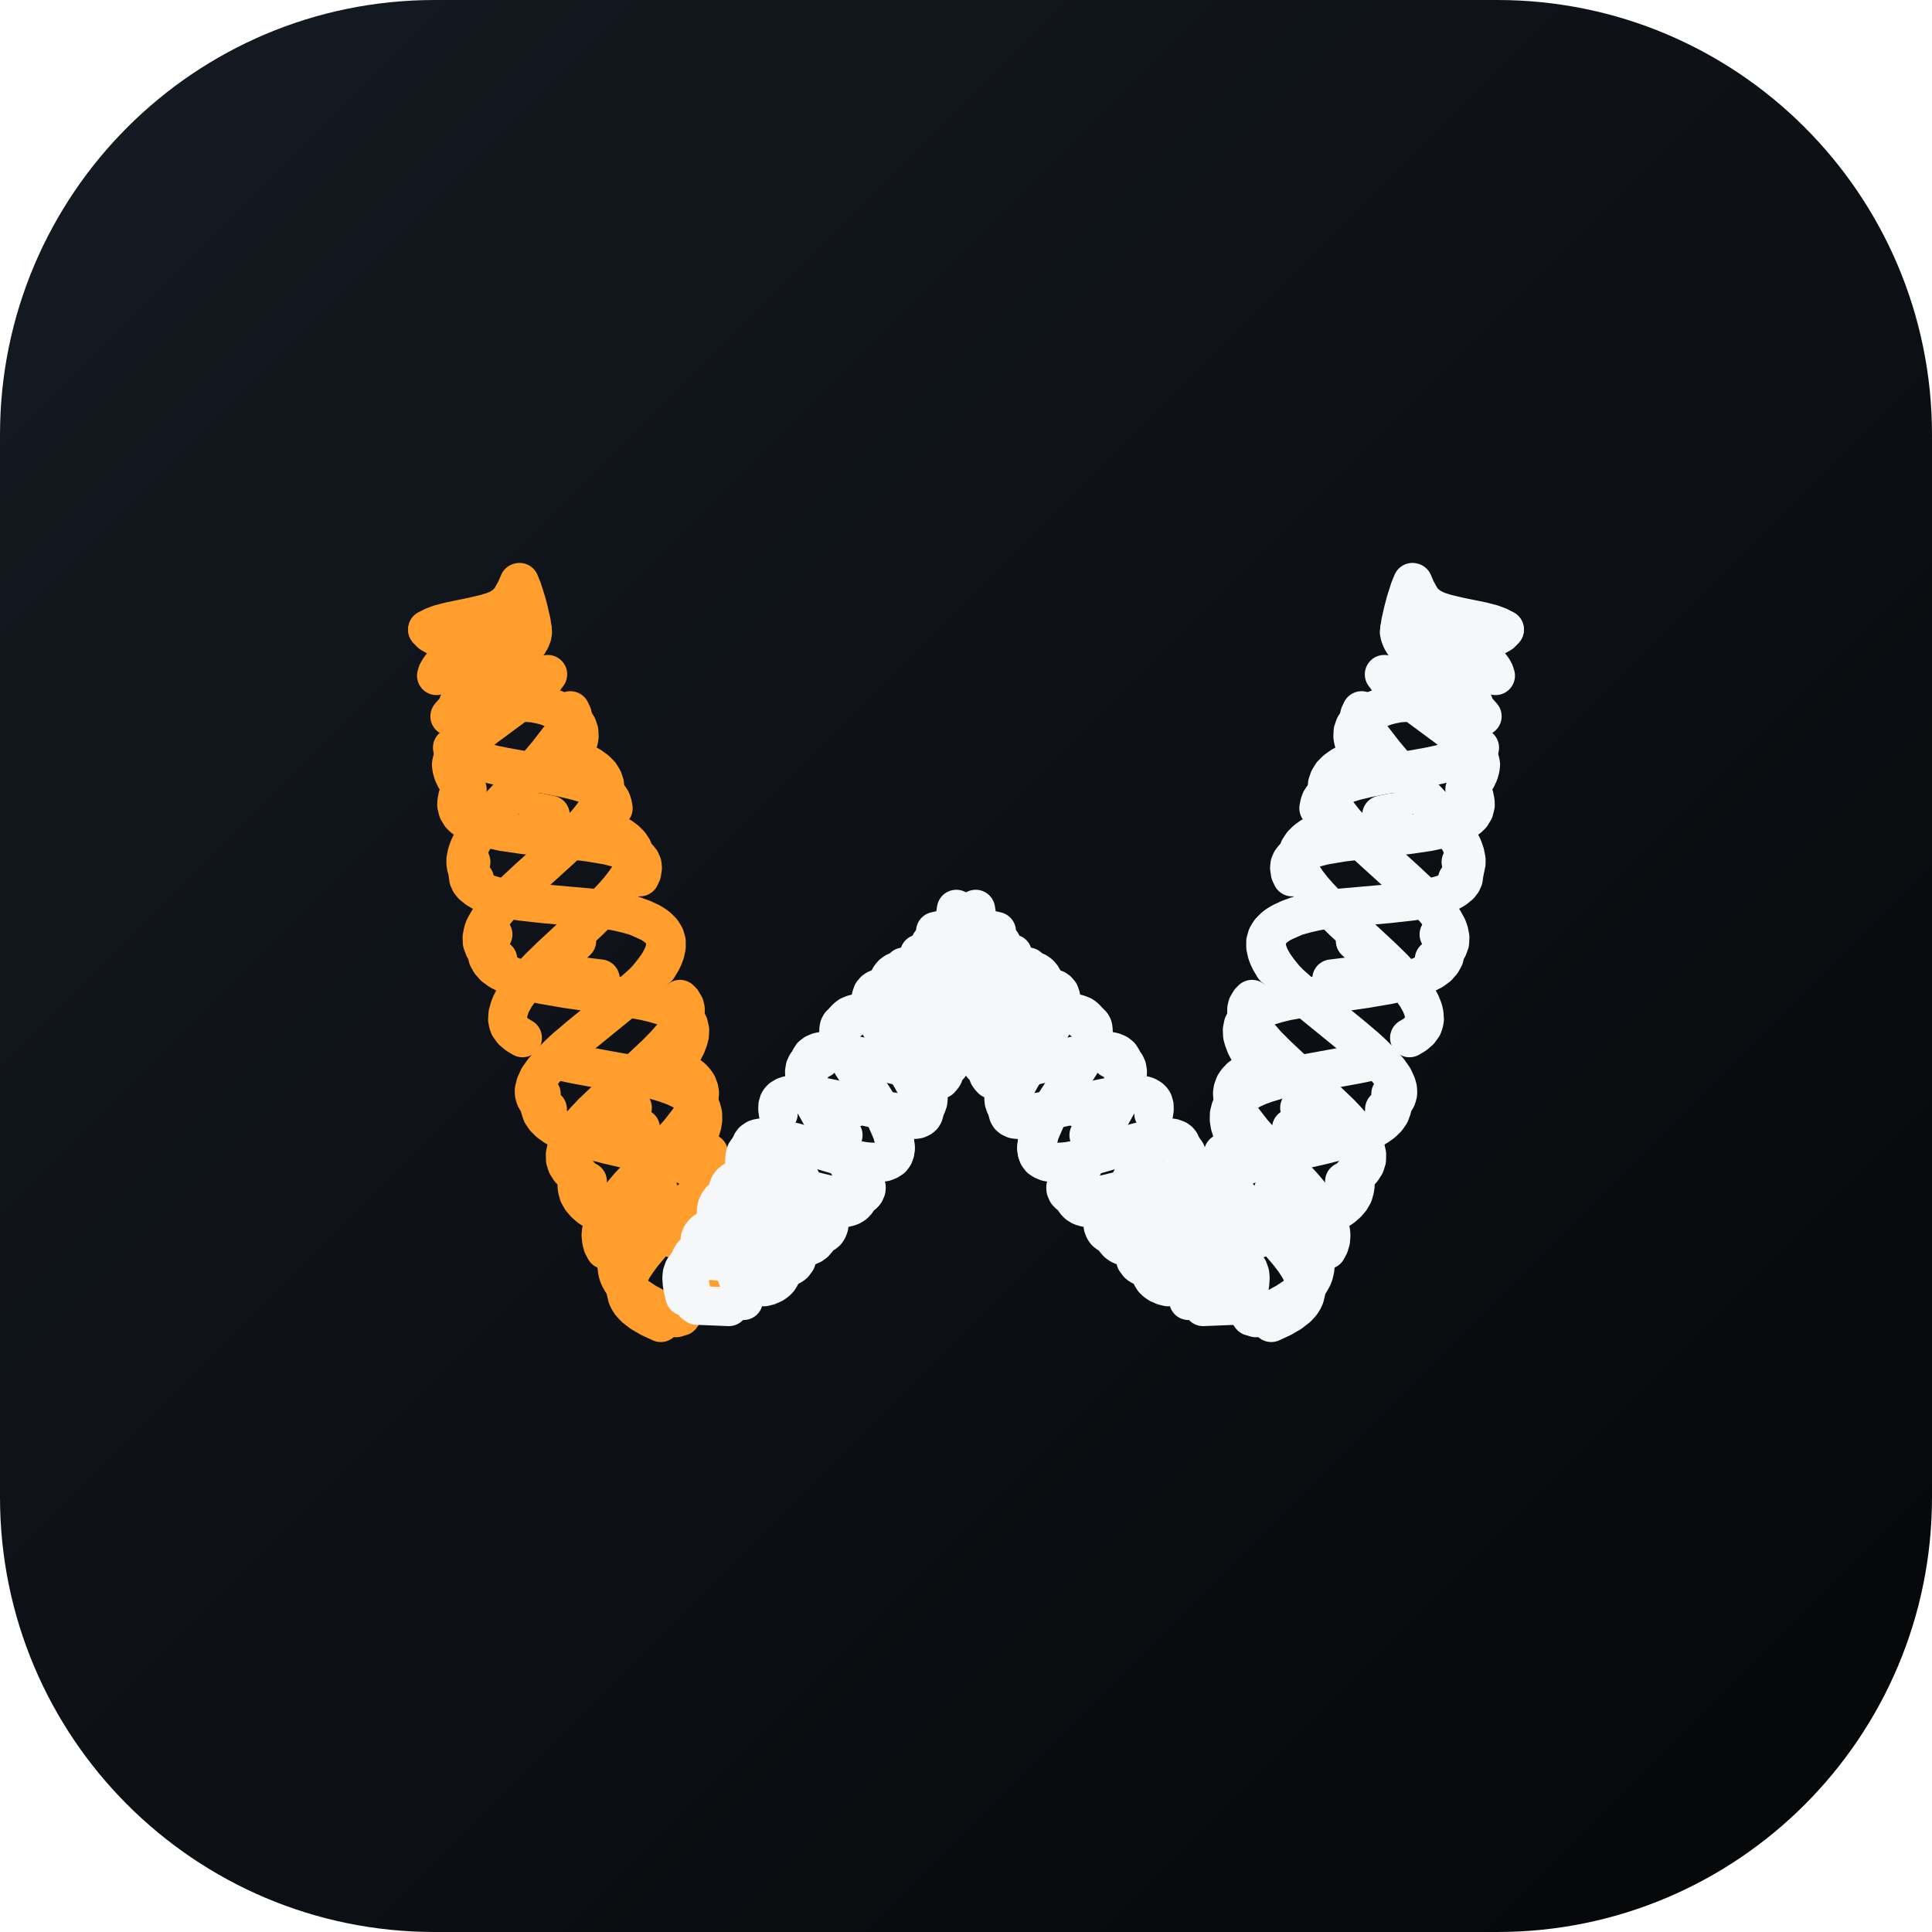
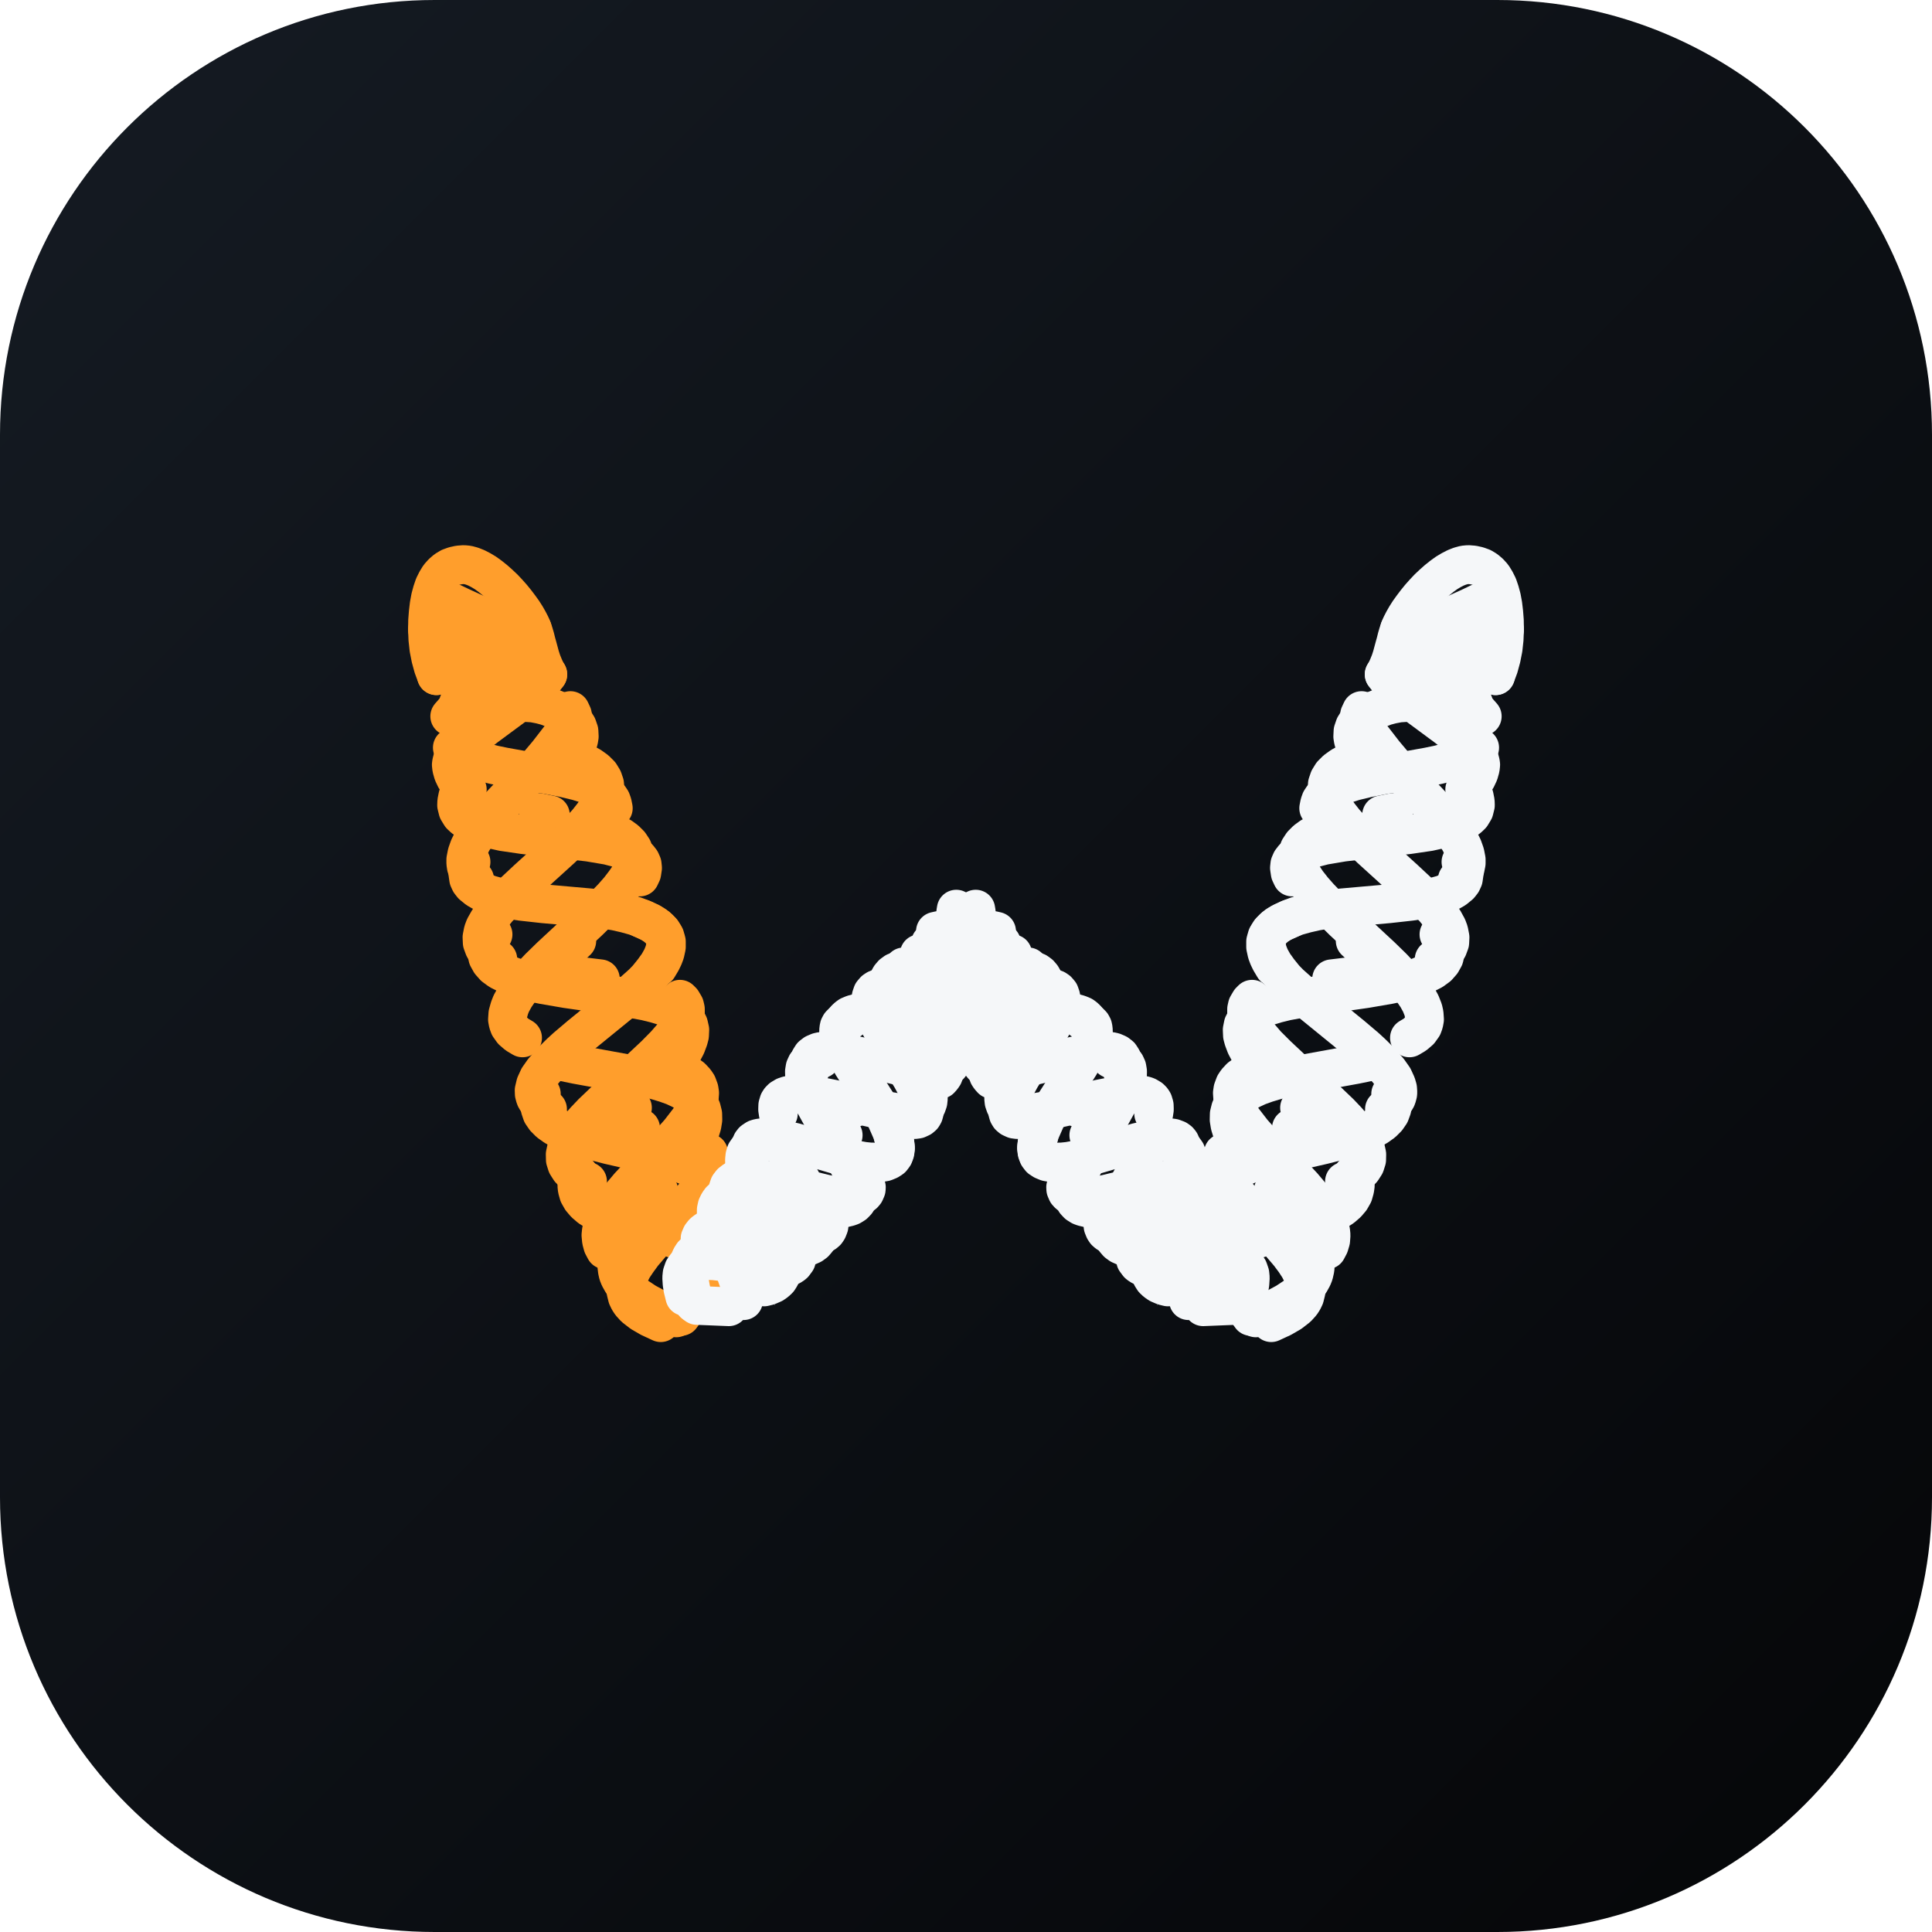
<svg xmlns="http://www.w3.org/2000/svg" viewBox="0 0 100 100" width="64" height="64">
  <defs>
    <linearGradient id="ibg" x1="0%" y1="0%" x2="100%" y2="100%">
      <stop offset="0%" stop-color="#151B23" />
      <stop offset="100%" stop-color="#050608" />
    </linearGradient>
  </defs>
  <rect width="100" height="100" rx="22.5" fill="url(#ibg)" />
  <g transform="translate(16.5,18.45) scale(0.67)">
    <polyline points="8.4,21.1 8.66,21.38 8.97,21.56 9.44,21.71 10.02,21.81 11.51,21.92 14.09,21.99 15.61,22.08 15.85,22.05 15.91,21.99 16.22,21.59 16.5,21.06" fill="none" stroke="#FF9E2C" stroke-width="3.00" stroke-linecap="round" stroke-linejoin="round" />
    <polyline points="10.32,30.22 10.75,30.54 11.24,30.81 11.82,31.05 12.73,31.34 13.5,31.54 14.32,31.71 17.83,32.34 18.96,32.56 20,32.81 20.92,33.1 21.31,33.26 21.67,33.44 21.97,33.63 22.23,33.83 22.43,34.06 22.59,34.3 22.68,34.55 22.75,34.9" fill="none" stroke="#FF9E2C" stroke-width="3.00" stroke-linecap="round" stroke-linejoin="round" />
    <polyline points="13.46,44.65 13.18,45.14 13.02,45.59 12.97,46.03 13.06,46.43 13.26,46.79 13.56,47.13 13.97,47.43 14.66,47.78 15.28,48.02 15.74,48.17 16.5,48.36 17.32,48.53 19.12,48.84 23.22,49.43 25.24,49.8 26.01,49.99 26.7,50.2 27.31,50.44 27.82,50.72 28.09,50.92 28.39,51.26 28.57,51.62 28.66,52.02 28.64,52.46 28.56,52.76 28.38,53.24 28.12,53.73" fill="none" stroke="#FF9E2C" stroke-width="3.00" stroke-linecap="round" stroke-linejoin="round" />
    <polyline points="24.23,58.04 23.66,58.61" fill="none" stroke="#FF9E2C" stroke-width="3.00" stroke-linecap="round" stroke-linejoin="round" />
    <polyline points="20.08,63.17 19.96,63.63 19.94,64.05 19.97,64.33 20.08,64.72 20.29,65.09 20.57,65.42 20.94,65.74 21.38,66.02 22.26,66.46 23.5,66.94 24.63,67.3 27.22,68.08 28.75,68.6 29.71,69.02 30.46,69.43" fill="none" stroke="#FF9E2C" stroke-width="3.00" stroke-linecap="round" stroke-linejoin="round" />
    <polyline points="10.8,26.77 12.29,26.81 15.8,26.72 16.56,26.77 17.13,26.88 17.62,27.01 18.43,27.33 18.96,27.59 19.39,27.88 19.74,28.21 19.97,28.57 20.1,28.95 20.12,29.36 20.08,29.61 20,29.89" fill="none" stroke="#FF9E2C" stroke-width="3.00" stroke-linecap="round" stroke-linejoin="round" />
    <polyline points="11.76,39.05 11.65,39.29 11.57,39.52 11.52,39.95 11.58,40.36 11.69,40.6 11.87,40.83 12.25,41.14 12.58,41.33 13.17,41.57 14.15,41.84 14.71,41.95 15.64,42.09 17.35,42.28 20.96,42.6 22.32,42.75 22.93,42.85 23.72,43.03 24.44,43.23 25.07,43.47 25.62,43.73 25.93,43.92 26.2,44.12 26.52,44.45 26.74,44.81 26.85,45.2 26.85,45.62 26.75,46.08 26.63,46.4 26.48,46.71 26.2,47.18" fill="none" stroke="#FF9E2C" stroke-width="3.00" stroke-linecap="round" stroke-linejoin="round" />
    <polyline points="17.19,56.97 17.1,57.41 17.07,57.84 17.11,58.11 17.24,58.49 17.48,58.84 17.81,59.17 18.23,59.47 18.72,59.75 19.5,60.07 20.86,60.51 22.38,60.9 25.56,61.63 27.27,62.1 28.14,62.4 28.72,62.65 29.24,62.92 29.69,63.2 30.06,63.52 30.36,63.85 30.58,64.21 30.72,64.59 30.79,65 30.78,65.43 30.71,65.87 30.51,66.49" fill="none" stroke="#FF9E2C" stroke-width="3.00" stroke-linecap="round" stroke-linejoin="round" />
    <polyline points="25.52,74.91 25.52,74.91" fill="none" stroke="#FF9E2C" stroke-width="3.00" stroke-linecap="butt" stroke-linejoin="round" />
    <polyline points="9.87,24.41 10.11,24.47 10.52,24.52 11.62,24.59 15.68,24.63 16.81,24.68 17.2,24.71 17.37,24.75" fill="none" stroke="#FF9E2C" stroke-width="3.00" stroke-linecap="round" stroke-linejoin="round" />
    <polyline points="10.88,33.66 10.74,33.99 10.66,34.39 10.65,34.67 10.75,35.07 10.97,35.43 11.19,35.64 11.47,35.84 11.8,36.03 12.2,36.19 12.87,36.41 14.22,36.71 15.79,36.94 20.86,37.52 22.34,37.77 23.34,38.03 23.77,38.19 24.3,38.45 24.7,38.76 24.87,38.98 24.98,39.23 25.01,39.51 24.95,39.91 24.81,40.21" fill="none" stroke="#FF9E2C" stroke-width="3.00" stroke-linecap="round" stroke-linejoin="round" />
    <polyline points="19.93,45.15 18.72,46.27" fill="none" stroke="#FF9E2C" stroke-width="3.00" stroke-linecap="round" stroke-linejoin="round" />
    <polyline points="18.49,54.41 19.9,54.7 23.69,55.39 25.33,55.73 26.09,55.93 26.79,56.14 27.43,56.37 27.99,56.63 28.63,57 29.01,57.31 29.3,57.65 29.45,57.89 29.56,58.13 29.66,58.53 29.67,58.96 29.6,59.39 29.4,60.04" fill="none" stroke="#FF9E2C" stroke-width="3.00" stroke-linecap="round" stroke-linejoin="round" />
    <polyline points="26.26,64.43 25.79,65" fill="none" stroke="#FF9E2C" stroke-width="3.00" stroke-linecap="round" stroke-linejoin="round" />
    <polyline points="23.05,69.61 23.01,69.96 23.02,70.21 23.07,70.62 23.13,70.89 23.23,71.14 23.43,71.5 23.6,71.73 23.9,72.07 24.52,72.59 25.26,73.08 26.26,73.62 27.61,74.27" fill="none" stroke="#FF9E2C" stroke-width="3.00" stroke-linecap="round" stroke-linejoin="round" />
    <polyline points="17.69,24.56 17.25,25.15 16.88,25.54 16.4,25.97 15.24,26.89 12.94,28.59 11.73,29.52 11.02,30.16 10.82,30.37 10.52,30.74 10.34,31.08 10.26,31.39 10.24,31.54 10.27,31.81 10.38,32.2 10.56,32.58 10.83,32.92 11.15,33.22 11.47,33.45" fill="none" stroke="#FF9E2C" stroke-width="3.00" stroke-linecap="round" stroke-linejoin="round" />
    <polyline points="16.97,35.23 17.89,35.42" fill="none" stroke="#FF9E2C" stroke-width="3.00" stroke-linecap="round" stroke-linejoin="round" />
    <polyline points="23.34,37.11 23.71,37.38 24.02,37.69 24.25,38.04 24.39,38.42 24.42,38.84 24.36,39.29 24.18,39.77 23.89,40.28 23.64,40.64 23.21,41.2 22.7,41.78 22.12,42.38 20.85,43.63 17.89,46.38 17.05,47.2 16.48,47.8 15.96,48.38 15.52,48.94 15.15,49.48 14.87,49.99 14.74,50.32 14.61,50.78 14.58,51.22 14.63,51.49 14.72,51.74 14.97,52.09 15.32,52.39 15.74,52.64" fill="none" stroke="#FF9E2C" stroke-width="3.00" stroke-linecap="round" stroke-linejoin="round" />
    <polyline points="28.5,55.5 28.8,55.71 29.08,56.01 29.24,56.25 29.38,56.63 29.42,56.9 29.39,57.34 29.31,57.65 29.11,58.13 28.83,58.64 28.59,59 27.87,59.93 27.01,60.9 25.09,62.91 23.98,64.1 23.17,65.06 22.52,65.96 22.31,66.31 22.06,66.81 21.89,67.29 21.83,67.59 21.8,67.88 21.84,68.3 21.94,68.67 22.12,69.01" fill="none" stroke="#FF9E2C" stroke-width="3.00" stroke-linecap="round" stroke-linejoin="round" />
    <polyline points="29.65,72.51 29.65,72.51" fill="none" stroke="#FF9E2C" stroke-width="3.00" stroke-linecap="butt" stroke-linejoin="round" />
-     <polyline points="8.4,21.1 8.85,20.86 9.36,20.67 10.14,20.47 11.89,20.11 12.91,19.87 13.51,19.68 13.9,19.52 14.12,19.39 14.15,19.4 13.79,19.81 13.14,20.43 10.93,22.39 10.07,23.22 9.72,23.61 9.32,24.15 9.17,24.41 9.09,24.66" fill="none" stroke="#FF9E2C" stroke-width="3.00" stroke-linecap="round" stroke-linejoin="round" />
+     <polyline points="9.09,24.66 8.84,23.99 8.65,23.29 8.51,22.58 8.43,21.85 8.4,21.1 8.41,20.41 8.46,19.77 8.53,19.18 8.63,18.64 8.76,18.16 8.91,17.72 9.1,17.34 9.31,17 9.56,16.72 9.83,16.49 10.13,16.31 10.46,16.19 10.82,16.11 11.2,16.08 11.51,16.11 11.84,16.2 12.17,16.33 12.52,16.51 12.87,16.72 13.23,16.98 13.58,17.26 13.93,17.57 14.28,17.9 14.61,18.25 14.93,18.61 15.23,18.98 15.51,19.35 15.77,19.71 16,20.07 16.2,20.42 16.37,20.75 16.5,21.06 16.61,21.38 16.71,21.72 16.8,22.08 16.9,22.44 17,22.81 17.1,23.18 17.22,23.55 17.36,23.9 17.51,24.24 17.69,24.56 17.51,24.24 17.36,23.9 17.22,23.55 17.1,23.18 17,22.81 16.9,22.44 16.8,22.08 16.71,21.72 16.61,21.38 16.48,21.55 16.36,21.86 16.15,22.21 15.86,22.58 15.5,22.97 15.08,23.38 14.36,24.03 11.41,26.5 10.57,27.29 10.12,27.8" fill="none" stroke="#FF9E2C" stroke-width="3.00" stroke-linecap="round" stroke-linejoin="round" />
    <polyline points="19.44,27.36 19.59,27.68 19.61,27.96 19.52,28.28 19.32,28.62 18.55,29.57 17.69,30.68 17.05,31.44 16.16,32.42 14.09,34.62 13.05,35.78 12.33,36.72 11.87,37.42 11.62,37.92 11.45,38.4 11.36,38.86 11.36,39.15 11.4,39.42 11.55,39.8 11.7,40.03 12.04,40.4" fill="none" stroke="#FF9E2C" stroke-width="3.00" stroke-linecap="round" stroke-linejoin="round" />
    <polyline points="24.94,43.43 25.62,43.74 26.06,44.02 26.41,44.34 26.65,44.69 26.78,45.07 26.8,45.49 26.71,45.95 26.52,46.43 26.23,46.95 25.84,47.49 25.38,48.06 25,48.45 23.53,49.76 20.19,52.48 19.14,53.37 18.67,53.8 18.04,54.42 17.36,55.19 16.98,55.73 16.75,56.23 16.64,56.69 16.65,56.97 16.72,57.23 16.78,57.36 16.94,57.59 17.29,57.91 17.48,58.05 17.67,58.15" fill="none" stroke="#FF9E2C" stroke-width="3.00" stroke-linecap="round" stroke-linejoin="round" />
    <polyline points="23.64,59.44 24.86,59.62" fill="none" stroke="#FF9E2C" stroke-width="3.00" stroke-linecap="round" stroke-linejoin="round" />
    <polyline points="30.12,61.54 30.21,61.77 30.28,62.03 30.29,62.31 30.26,62.6 30.19,62.91 30.07,63.23 29.9,63.57 29.7,63.92 29.18,64.64 28.56,65.4 27.86,66.18 25.84,68.36 25.03,69.31 24.62,69.87 24.27,70.39 24.01,70.9 23.83,71.38 23.74,71.83 23.74,72.26 23.84,72.66 23.96,72.91 24.11,73.14 24.41,73.47 24.94,73.88 25.58,74.25 26.42,74.64" fill="none" stroke="#FF9E2C" stroke-width="3.00" stroke-linecap="round" stroke-linejoin="round" />
-     <polyline points="14.28,19.3 14.64,18.97 14.87,18.67 15.23,18.02 15.47,17.46 15.51,17.45 15.73,17.99 16.04,18.97 16.21,19.61 16.42,20.53 16.52,21.3 16.48,21.55 16.36,21.86 16.15,22.21 15.86,22.58 15.5,22.97 15.08,23.38 14.36,24.03 11.41,26.5 10.57,27.29 10.12,27.8" fill="none" stroke="#FF9E2C" stroke-width="3.00" stroke-linecap="round" stroke-linejoin="round" />
+     <polyline points="14.51,18.96 14.15,19.4 13.79,19.81 13.14,20.43 10.93,22.39 10.07,23.22 9.72,23.61 9.32,24.15 9.17,24.41 9.09,24.66 8.9,18.35 9.42,18.6 9.95,18.85 10.48,19.1 11.02,19.36 11.57,19.61 12.12,19.86 12.69,20.12 13.26,20.37 13.83,20.63 14.41,20.88 15,21.14 15.6,21.4" fill="none" stroke="#FF9E2C" stroke-width="3.00" stroke-linecap="round" stroke-linejoin="round" />
    <polyline points="20.51,31.4 20.98,31.66 21.4,31.96 21.73,32.29 21.95,32.65 22.08,33.03 22.1,33.45 22.02,33.9 21.84,34.38 21.56,34.89 21.19,35.43 20.74,36 20.21,36.58 19.61,37.19 18.74,38.02 16.14,40.38 14.79,41.64 13.82,42.65 13.36,43.22 13.11,43.58 12.82,44.09 12.7,44.41 12.61,44.87 12.63,45.29 12.77,45.67 13.03,46.01 13.39,46.31 13.83,46.57" fill="none" stroke="#FF9E2C" stroke-width="3.00" stroke-linecap="round" stroke-linejoin="round" />
    <polyline points="19.93,47.86 21.75,48.08" fill="none" stroke="#FF9E2C" stroke-width="3.00" stroke-linecap="round" stroke-linejoin="round" />
    <polyline points="27.9,49.66 28.06,49.82 28.26,50.16 28.32,50.42 28.32,50.71 28.25,51.01 28.04,51.5 27.84,51.85 27.45,52.39 26.77,53.17 25.97,53.98 24.84,55.04 22.44,57.19 21.13,58.44 20.56,59.04 20.06,59.62 19.66,60.17 19.35,60.69 19.14,61.18 19.04,61.64 19.05,62.06 19.17,62.44 19.4,62.8 19.73,63.13 20.15,63.41 20.76,63.73" fill="none" stroke="#FF9E2C" stroke-width="3.00" stroke-linecap="round" stroke-linejoin="round" />
    <polyline points="30.74,67.06 30.75,67.07" fill="none" stroke="#FF9E2C" stroke-width="3.00" stroke-linecap="butt" stroke-linejoin="round" />
    <polyline points="30.09,71.24 27.98,74.16" fill="none" stroke="#FF9E2C" stroke-width="3.00" stroke-linecap="round" stroke-linejoin="round" />
    <polyline points="49.25,42.7 49.21,42.94 49.25,43.19 49.37,43.5 49.57,43.87 49.99,44.52 51.37,46.44 51.89,47.21" fill="none" stroke="#F5F7F9" stroke-width="3.00" stroke-linecap="round" stroke-linejoin="round" />
    <polyline points="45.19,47.16 45.22,47.63 45.3,48.02 45.44,48.45 45.7,49.08 46.1,49.94 47.63,52.86 47.95,53.52 48.19,54.14 48.33,54.69 48.35,55.15 48.32,55.34 48.26,55.52 48.16,55.67 48.01,55.84" fill="none" stroke="#F5F7F9" stroke-width="3.00" stroke-linecap="round" stroke-linejoin="round" />
    <polyline points="38.8,54.26 38.42,54.28 38.1,54.36 37.85,54.5 37.68,54.7 37.57,54.94 37.52,55.24 37.53,55.57 37.63,56.09 37.96,57 38.37,57.85 39.09,59.16 40.32,61.29 41.17,62.92 41.38,63.41 41.55,63.87 41.66,64.28 41.7,64.53 41.7,64.75 41.65,65.05 41.54,65.29 41.36,65.48 41.12,65.63 40.93,65.7 40.59,65.78 40.22,65.82" fill="none" stroke="#F5F7F9" stroke-width="3.00" stroke-linecap="round" stroke-linejoin="round" />
    <polyline points="36.24,65.24 35.69,65.13" fill="none" stroke="#F5F7F9" stroke-width="3.00" stroke-linecap="round" stroke-linejoin="round" />
    <polyline points="31.71,64.82 31.41,64.93 31.18,65.07 31.04,65.19 30.89,65.4 30.77,65.65 30.71,65.93 30.71,66.25 30.74,66.61 30.88,67.26 31.16,68.13 31.44,68.9 32.15,70.63 32.52,71.68 32.67,72.24 32.81,72.94" fill="none" stroke="#F5F7F9" stroke-width="3.00" stroke-linecap="round" stroke-linejoin="round" />
    <polyline points="47.24,46.14 47.86,46.99 49.42,48.92 49.72,49.36 50.04,50.05 50.22,50.62 50.3,51.01 50.33,51.36 50.3,51.67 50.21,51.94 50.06,52.15 49.85,52.31 49.51,52.44" fill="none" stroke="#F5F7F9" stroke-width="3.00" stroke-linecap="round" stroke-linejoin="round" />
    <polyline points="41.07,51.23 40.74,51.3 40.48,51.43 40.29,51.62 40.21,51.77 40.17,51.96 40.16,52.28 40.24,52.67 40.33,52.96 40.7,53.78 41.22,54.73 43.11,57.69 43.83,58.89 44.26,59.87 44.41,60.31 44.5,60.72 44.55,61.19 44.51,61.48 44.41,61.74 44.25,61.95 44.02,62.1 43.73,62.22 43.38,62.28 42.9,62.32" fill="none" stroke="#F5F7F9" stroke-width="3.00" stroke-linecap="round" stroke-linejoin="round" />
    <polyline points="33.8,60.91 33.52,61.02 33.28,61.17 33.15,61.29 33,61.5 32.92,61.77 32.89,62.07 32.9,62.42 32.96,62.79 33.12,63.35 33.47,64.27 33.91,65.27 34.88,67.31 35.37,68.44 35.7,69.45 35.77,69.85 35.81,70.21 35.8,70.53 35.75,70.82 35.65,71.08 35.51,71.3 35.32,71.48 35.09,71.64 34.72,71.8 34.4,71.88" fill="none" stroke="#F5F7F9" stroke-width="3.00" stroke-linecap="round" stroke-linejoin="round" />
    <polyline points="27.75,72.21 27.75,72.21" fill="none" stroke="#F5F7F9" stroke-width="3.00" stroke-linecap="butt" stroke-linejoin="round" />
    <polyline points="48.11,44.75 48.33,45.15 48.76,45.8 50.48,48.08 50.94,48.73 51.14,49.07" fill="none" stroke="#F5F7F9" stroke-width="3.00" stroke-linecap="round" stroke-linejoin="round" />
    <polyline points="43.58,48.74 43.35,48.79 43.09,48.89 42.94,48.99 42.77,49.19 42.68,49.45 42.65,49.66 42.66,49.88 42.71,50.14 42.96,50.87 43.38,51.74 43.93,52.7 45.8,55.75 46.2,56.5 46.58,57.33 46.68,57.62 46.77,58.02 46.78,58.36 46.73,58.54 46.64,58.69 46.5,58.81 46.26,58.92 46.04,58.95" fill="none" stroke="#F5F7F9" stroke-width="3.00" stroke-linecap="round" stroke-linejoin="round" />
    <polyline points="41.31,58.06 40.19,57.8" fill="none" stroke="#F5F7F9" stroke-width="3.00" stroke-linecap="round" stroke-linejoin="round" />
    <polyline points="35.73,60.69 36.17,61.58 37.43,63.96 37.95,65 38.35,65.97 38.5,66.41 38.61,66.82 38.67,67.31 38.67,67.64 38.62,67.92 38.48,68.25 38.3,68.46 38.08,68.62 37.81,68.74 37.38,68.87" fill="none" stroke="#F5F7F9" stroke-width="3.00" stroke-linecap="round" stroke-linejoin="round" />
    <polyline points="33.69,68.74 33.18,68.69" fill="none" stroke="#F5F7F9" stroke-width="3.00" stroke-linecap="round" stroke-linejoin="round" />
    <polyline points="29.53,68.87 29.2,69.08 28.89,69.39 28.75,69.61 28.68,69.78 28.59,70.16 28.56,70.68 28.62,71.39 28.73,72.02 28.99,73.15" fill="none" stroke="#F5F7F9" stroke-width="3.00" stroke-linecap="round" stroke-linejoin="round" />
    <polyline points="51.38,49.18 50.87,49.15 50.07,48.98 49.34,48.75 46.92,47.92 46.17,47.69 45.52,47.53 45,47.46 44.74,47.49 44.54,47.56 44.32,47.72 44.15,47.92 44.06,48.08 43.98,48.34 43.94,48.73 43.95,49" fill="none" stroke="#F5F7F9" stroke-width="3.00" stroke-linecap="round" stroke-linejoin="round" />
    <polyline points="45.35,52.73 45.65,53.31" fill="none" stroke="#F5F7F9" stroke-width="3.00" stroke-linecap="round" stroke-linejoin="round" />
    <polyline points="47.07,56.98 47.09,57.3 47.06,57.58 46.97,57.84 46.82,58.06 46.61,58.23 46.34,58.36 46.01,58.44 45.62,58.46 44.65,58.41 43.92,58.29 42.73,58.05 39.77,57.38 38.41,57.11 37.39,57 36.94,57 36.54,57.03 36.21,57.1 36.01,57.17 35.76,57.32 35.63,57.45 35.54,57.59 35.46,57.86 35.45,58.17 35.5,58.5" fill="none" stroke="#F5F7F9" stroke-width="3.00" stroke-linecap="round" stroke-linejoin="round" />
    <polyline points="39.43,66.68 39.44,66.93 39.41,67.2 39.31,67.45 39.21,67.6 39.07,67.72 38.82,67.86 38.62,67.93 38.28,68 37.59,68.03 36.79,67.97 35.89,67.85 32.89,67.34 31.86,67.24 31.26,67.22 30.61,67.28 30.39,67.33 30.09,67.44 29.85,67.59 29.71,67.71 29.56,67.9 29.46,68.13" fill="none" stroke="#F5F7F9" stroke-width="3.00" stroke-linecap="round" stroke-linejoin="round" />
    <polyline points="30.81,73.63 30.81,73.63" fill="none" stroke="#F5F7F9" stroke-width="3.00" stroke-linecap="butt" stroke-linejoin="round" />
    <polyline points="52.74,45.32 51.64,45.1 49.65,44.59 48.83,44.42 48.15,44.34 47.9,44.35 47.64,44.41" fill="none" stroke="#F5F7F9" stroke-width="3.00" stroke-linecap="round" stroke-linejoin="round" />
    <polyline points="50.63,51.19 50.52,51.39 50.38,51.51 50.17,51.58 49.9,51.6 47.41,51.37 43.38,50.74 42.72,50.69 42,50.69 41.62,50.73 41.29,50.82 41,50.94 40.85,51.05 40.72,51.17 40.58,51.39 40.52,51.56 40.47,51.89" fill="none" stroke="#F5F7F9" stroke-width="3.00" stroke-linecap="round" stroke-linejoin="round" />
    <polyline points="44.37,60.22 44.5,60.71 44.54,61.06 44.51,61.37 44.43,61.64 44.28,61.86 44.06,62.03 43.78,62.15 43.44,62.22 43.04,62.24 42.58,62.23 42.09,62.18 41.5,62.07 39.91,61.64 36.79,60.72 35.72,60.47 34.82,60.35 34.37,60.34 34,60.39 33.8,60.45 33.56,60.61 33.45,60.75 33.35,61 33.34,61.31 33.37,61.62" fill="none" stroke="#F5F7F9" stroke-width="3.00" stroke-linecap="round" stroke-linejoin="round" />
    <polyline points="35.24,65.43 35.66,66.18" fill="none" stroke="#F5F7F9" stroke-width="3.00" stroke-linecap="round" stroke-linejoin="round" />
    <polyline points="36.89,69.83 36.69,70.1 36.55,70.21 36.38,70.3 35.96,70.43 35.43,70.47 34.82,70.45 34.15,70.39 31.4,69.96 30.54,69.86 30.07,69.84 29.64,69.84 29.26,69.89 28.92,69.96 28.55,70.13 28.34,70.31 28.19,70.52 28.07,70.87 28.04,71.17 28.07,71.63 28.13,72.01 28.28,72.62" fill="none" stroke="#F5F7F9" stroke-width="3.00" stroke-linecap="round" stroke-linejoin="round" />
    <polyline points="52.75,47.21 52.56,47.35 52.26,47.43 51.83,47.43 51.3,47.36 50.23,47.12 47.65,46.38 46.87,46.21 46.4,46.15" fill="none" stroke="#F5F7F9" stroke-width="3.00" stroke-linecap="round" stroke-linejoin="round" />
    <polyline points="48.92,53.29 48.98,53.55 49.01,54 48.97,54.3 48.88,54.56 48.72,54.77 48.51,54.94 48.23,55.06 47.89,55.14 47.5,55.17 47.05,55.16 46.02,55.03 44.82,54.8 42.24,54.17 40.79,53.85 39.85,53.7 39.22,53.66 38.82,53.69 38.6,53.74 38.32,53.86 38.1,54.03 37.96,54.25 37.89,54.53 37.88,54.84 37.93,55.18" fill="none" stroke="#F5F7F9" stroke-width="3.00" stroke-linecap="round" stroke-linejoin="round" />
    <polyline points="39.85,59.06 40.51,60.16" fill="none" stroke="#F5F7F9" stroke-width="3.00" stroke-linecap="round" stroke-linejoin="round" />
    <polyline points="42.3,64.18 42.29,64.34 42.19,64.57 42.08,64.7 41.92,64.81 41.73,64.88 41.51,64.93 41.11,64.96 40.81,64.96 39.94,64.86 39.16,64.71 35.5,63.82 34.7,63.66 33.61,63.5 33.14,63.48 32.73,63.49 32.38,63.56 32.09,63.67 31.87,63.84 31.71,64.05 31.62,64.31 31.59,64.61 31.61,64.95 31.7,65.41" fill="none" stroke="#F5F7F9" stroke-width="3.00" stroke-linecap="round" stroke-linejoin="round" />
    <polyline points="34.2,72.22 34.19,72.23" fill="none" stroke="#F5F7F9" stroke-width="3.00" stroke-linecap="butt" stroke-linejoin="round" />
    <polyline points="31.68,73.41 29.21,73.31" fill="none" stroke="#F5F7F9" stroke-width="3.00" stroke-linecap="round" stroke-linejoin="round" />
    <polyline points="50.75,42.7 50.79,42.94 50.75,43.19 50.63,43.5 50.43,43.87 50.01,44.52 48.63,46.44 48.11,47.21" fill="none" stroke="#F5F7F9" stroke-width="3.00" stroke-linecap="round" stroke-linejoin="round" />
    <polyline points="54.81,47.16 54.78,47.63 54.7,48.02 54.56,48.45 54.3,49.08 53.9,49.94 52.37,52.86 52.05,53.52 51.81,54.14 51.67,54.69 51.65,55.15 51.68,55.34 51.74,55.52 51.84,55.67 51.99,55.84" fill="none" stroke="#F5F7F9" stroke-width="3.00" stroke-linecap="round" stroke-linejoin="round" />
    <polyline points="61.2,54.26 61.58,54.28 61.9,54.36 62.15,54.5 62.32,54.7 62.43,54.94 62.48,55.24 62.47,55.57 62.37,56.09 62.04,57 61.63,57.85 60.91,59.16 59.68,61.29 58.83,62.92 58.62,63.41 58.45,63.87 58.34,64.28 58.3,64.53 58.3,64.75 58.35,65.05 58.46,65.29 58.64,65.48 58.88,65.63 59.07,65.7 59.41,65.78 59.78,65.82" fill="none" stroke="#F5F7F9" stroke-width="3.00" stroke-linecap="round" stroke-linejoin="round" />
    <polyline points="63.76,65.24 64.31,65.13" fill="none" stroke="#F5F7F9" stroke-width="3.00" stroke-linecap="round" stroke-linejoin="round" />
    <polyline points="68.29,64.82 68.59,64.93 68.82,65.07 68.96,65.19 69.11,65.4 69.23,65.65 69.29,65.93 69.29,66.25 69.26,66.61 69.12,67.26 68.84,68.13 68.56,68.9 67.85,70.63 67.48,71.68 67.33,72.24 67.19,72.94" fill="none" stroke="#F5F7F9" stroke-width="3.00" stroke-linecap="round" stroke-linejoin="round" />
    <polyline points="52.76,46.14 52.14,46.99 50.58,48.92 50.28,49.36 49.96,50.05 49.78,50.62 49.7,51.01 49.67,51.36 49.7,51.67 49.79,51.94 49.94,52.15 50.15,52.31 50.49,52.44" fill="none" stroke="#F5F7F9" stroke-width="3.00" stroke-linecap="round" stroke-linejoin="round" />
    <polyline points="58.93,51.23 59.26,51.3 59.52,51.43 59.71,51.62 59.79,51.77 59.83,51.96 59.84,52.28 59.8,52.54 59.67,52.96 59.3,53.78 58.78,54.73 56.89,57.69 56.17,58.89 55.74,59.87 55.59,60.31 55.5,60.72 55.45,61.19 55.49,61.48 55.59,61.74 55.75,61.95 55.98,62.1 56.27,62.22 56.62,62.28 57.1,62.32" fill="none" stroke="#F5F7F9" stroke-width="3.00" stroke-linecap="round" stroke-linejoin="round" />
    <polyline points="66.2,60.91 66.48,61.02 66.72,61.17 66.85,61.29 67,61.5 67.08,61.77 67.11,62.07 67.1,62.42 67.04,62.79 66.88,63.35 66.53,64.27 66.09,65.27 65.12,67.31 64.63,68.44 64.3,69.45 64.23,69.85 64.19,70.21 64.2,70.53 64.25,70.82 64.35,71.08 64.49,71.3 64.68,71.48 64.91,71.64 65.28,71.8 65.6,71.88" fill="none" stroke="#F5F7F9" stroke-width="3.00" stroke-linecap="round" stroke-linejoin="round" />
    <polyline points="72.25,72.21 72.25,72.21" fill="none" stroke="#F5F7F9" stroke-width="3.00" stroke-linecap="butt" stroke-linejoin="round" />
    <polyline points="51.89,44.75 51.67,45.15 51.24,45.8 49.52,48.08 49.06,48.73 48.86,49.07" fill="none" stroke="#F5F7F9" stroke-width="3.00" stroke-linecap="round" stroke-linejoin="round" />
    <polyline points="56.42,48.74 56.65,48.79 56.91,48.89 57.06,48.99 57.23,49.19 57.32,49.45 57.35,49.66 57.34,49.88 57.29,50.14 57.04,50.87 56.62,51.74 56.07,52.7 54.2,55.75 53.8,56.5 53.42,57.33 53.32,57.62 53.23,58.02 53.22,58.36 53.27,58.54 53.36,58.69 53.5,58.81 53.74,58.92 53.96,58.95" fill="none" stroke="#F5F7F9" stroke-width="3.00" stroke-linecap="round" stroke-linejoin="round" />
    <polyline points="58.69,58.06 59.81,57.8" fill="none" stroke="#F5F7F9" stroke-width="3.00" stroke-linecap="round" stroke-linejoin="round" />
    <polyline points="64.27,60.69 63.83,61.58 62.57,63.96 62.06,65 61.65,65.97 61.5,66.41 61.39,66.82 61.33,67.31 61.33,67.64 61.38,67.92 61.52,68.25 61.7,68.46 61.92,68.62 62.19,68.74 62.62,68.87" fill="none" stroke="#F5F7F9" stroke-width="3.00" stroke-linecap="round" stroke-linejoin="round" />
    <polyline points="66.31,68.74 66.82,68.69" fill="none" stroke="#F5F7F9" stroke-width="3.00" stroke-linecap="round" stroke-linejoin="round" />
    <polyline points="70.47,68.87 70.81,69.08 71.11,69.39 71.25,69.61 71.32,69.78 71.41,70.16 71.44,70.68 71.38,71.39 71.27,72.02 71.01,73.15" fill="none" stroke="#F5F7F9" stroke-width="3.00" stroke-linecap="round" stroke-linejoin="round" />
    <polyline points="48.62,49.18 49.13,49.15 49.93,48.98 50.66,48.75 53.08,47.92 53.83,47.69 54.48,47.53 55,47.46 55.26,47.49 55.46,47.56 55.68,47.72 55.85,47.92 55.94,48.08 56.02,48.34 56.06,48.73 56.05,49" fill="none" stroke="#F5F7F9" stroke-width="3.00" stroke-linecap="round" stroke-linejoin="round" />
    <polyline points="54.65,52.73 54.35,53.31" fill="none" stroke="#F5F7F9" stroke-width="3.00" stroke-linecap="round" stroke-linejoin="round" />
    <polyline points="52.93,56.98 52.91,57.3 52.94,57.58 53.03,57.84 53.18,58.06 53.39,58.23 53.66,58.36 53.99,58.44 54.38,58.46 55.35,58.41 56.08,58.29 57.27,58.05 60.23,57.38 61.59,57.11 62.61,57 63.06,57 63.46,57.03 63.79,57.1 63.99,57.17 64.24,57.32 64.37,57.45 64.46,57.59 64.54,57.86 64.55,58.17 64.5,58.5" fill="none" stroke="#F5F7F9" stroke-width="3.00" stroke-linecap="round" stroke-linejoin="round" />
    <polyline points="60.57,66.68 60.56,66.93 60.59,67.2 60.69,67.45 60.79,67.6 60.93,67.72 61.18,67.86 61.38,67.93 61.72,68 62.41,68.03 63.21,67.97 64.11,67.85 67.12,67.34 68.14,67.24 68.74,67.22 69.39,67.28 69.61,67.33 69.91,67.44 70.15,67.59 70.29,67.71 70.44,67.9 70.54,68.13" fill="none" stroke="#F5F7F9" stroke-width="3.00" stroke-linecap="round" stroke-linejoin="round" />
    <polyline points="69.19,73.63 69.19,73.63" fill="none" stroke="#F5F7F9" stroke-width="3.00" stroke-linecap="butt" stroke-linejoin="round" />
    <polyline points="47.26,45.32 48.36,45.1 50.35,44.59 51.17,44.42 51.85,44.34 52.1,44.35 52.36,44.41" fill="none" stroke="#F5F7F9" stroke-width="3.00" stroke-linecap="round" stroke-linejoin="round" />
    <polyline points="49.37,51.19 49.48,51.39 49.62,51.51 49.83,51.58 50.1,51.6 52.59,51.37 56.62,50.74 57.28,50.69 58,50.69 58.38,50.73 58.71,50.82 59,50.94 59.15,51.05 59.28,51.17 59.42,51.39 59.48,51.56 59.53,51.89" fill="none" stroke="#F5F7F9" stroke-width="3.00" stroke-linecap="round" stroke-linejoin="round" />
    <polyline points="55.63,60.22 55.5,60.71 55.46,61.06 55.49,61.37 55.57,61.64 55.72,61.86 55.94,62.03 56.22,62.15 56.56,62.22 56.96,62.24 57.42,62.23 57.91,62.18 58.5,62.07 60.09,61.64 63.21,60.72 64.28,60.47 65.18,60.35 65.63,60.34 66,60.39 66.29,60.5 66.44,60.61 66.55,60.75 66.65,61 66.66,61.31 66.63,61.62" fill="none" stroke="#F5F7F9" stroke-width="3.00" stroke-linecap="round" stroke-linejoin="round" />
    <polyline points="64.76,65.43 64.34,66.18" fill="none" stroke="#F5F7F9" stroke-width="3.00" stroke-linecap="round" stroke-linejoin="round" />
    <polyline points="63.11,69.83 63.31,70.1 63.45,70.21 63.62,70.3 64.04,70.43 64.57,70.47 65.18,70.45 65.85,70.39 68.6,69.96 69.46,69.86 69.93,69.84 70.36,69.84 70.74,69.89 71.08,69.96 71.45,70.13 71.66,70.31 71.81,70.52 71.93,70.87 71.96,71.17 71.93,71.63 71.87,72.01 71.72,72.62" fill="none" stroke="#F5F7F9" stroke-width="3.00" stroke-linecap="round" stroke-linejoin="round" />
    <polyline points="47.25,47.21 47.44,47.35 47.74,47.43 48.17,47.43 48.7,47.36 49.77,47.12 52.35,46.38 53.13,46.21 53.6,46.15" fill="none" stroke="#F5F7F9" stroke-width="3.00" stroke-linecap="round" stroke-linejoin="round" />
    <polyline points="51.08,53.29 51.02,53.55 50.99,54 51.03,54.3 51.12,54.56 51.28,54.77 51.49,54.94 51.77,55.06 52.11,55.14 52.5,55.17 52.95,55.16 53.98,55.03 55.18,54.8 57.76,54.17 59.21,53.85 60.14,53.7 60.78,53.66 61.18,53.69 61.4,53.74 61.68,53.86 61.9,54.03 62.04,54.25 62.11,54.53 62.12,54.84 62.07,55.18" fill="none" stroke="#F5F7F9" stroke-width="3.00" stroke-linecap="round" stroke-linejoin="round" />
    <polyline points="60.15,59.06 59.49,60.16" fill="none" stroke="#F5F7F9" stroke-width="3.00" stroke-linecap="round" stroke-linejoin="round" />
    <polyline points="57.7,64.18 57.71,64.34 57.81,64.57 57.93,64.7 58.08,64.81 58.27,64.88 58.49,64.93 58.89,64.96 59.19,64.96 60.06,64.86 60.84,64.71 64.5,63.82 65.3,63.66 66.39,63.5 66.86,63.48 67.27,63.49 67.62,63.56 67.91,63.67 68.13,63.84 68.29,64.05 68.38,64.31 68.41,64.61 68.39,64.95 68.3,65.41" fill="none" stroke="#F5F7F9" stroke-width="3.00" stroke-linecap="round" stroke-linejoin="round" />
    <polyline points="65.8,72.22 65.81,72.23" fill="none" stroke="#F5F7F9" stroke-width="3.00" stroke-linecap="butt" stroke-linejoin="round" />
    <polyline points="68.32,73.41 70.79,73.31" fill="none" stroke="#F5F7F9" stroke-width="3.00" stroke-linecap="round" stroke-linejoin="round" />
    <polyline points="91.6,21.1 91.34,21.38 91.03,21.56 90.56,21.71 89.98,21.81 88.49,21.92 85.92,21.99 84.39,22.08 84.15,22.05 84.09,21.99 83.78,21.59 83.5,21.06" fill="none" stroke="#F5F7F9" stroke-width="3.00" stroke-linecap="round" stroke-linejoin="round" />
    <polyline points="89.68,30.22 89.25,30.54 88.76,30.81 88.18,31.05 87.27,31.34 86.5,31.54 85.68,31.71 82.17,32.34 81.04,32.56 80,32.81 79.08,33.1 78.69,33.26 78.33,33.44 78.03,33.63 77.77,33.83 77.57,34.06 77.41,34.3 77.32,34.55 77.25,34.9" fill="none" stroke="#F5F7F9" stroke-width="3.00" stroke-linecap="round" stroke-linejoin="round" />
    <polyline points="86.54,44.65 86.82,45.14 86.98,45.59 87.03,46.03 86.94,46.43 86.74,46.79 86.44,47.13 86.03,47.43 85.34,47.78 84.94,47.95 84.26,48.17 83.5,48.36 82.68,48.53 80.88,48.84 76.78,49.43 74.76,49.8 73.99,49.99 73.3,50.2 72.69,50.44 72.18,50.72 71.91,50.92 71.61,51.26 71.42,51.62 71.34,52.02 71.36,52.46 71.44,52.76 71.62,53.24 71.88,53.73" fill="none" stroke="#F5F7F9" stroke-width="3.00" stroke-linecap="round" stroke-linejoin="round" />
    <polyline points="75.77,58.04 76.34,58.61" fill="none" stroke="#F5F7F9" stroke-width="3.00" stroke-linecap="round" stroke-linejoin="round" />
    <polyline points="79.92,63.17 80.04,63.63 80.07,64.05 80.03,64.33 79.92,64.72 79.71,65.09 79.43,65.42 79.06,65.74 78.62,66.02 77.74,66.46 76.5,66.94 75.37,67.3 72.78,68.08 71.25,68.6 70.29,69.02 69.54,69.43" fill="none" stroke="#F5F7F9" stroke-width="3.00" stroke-linecap="round" stroke-linejoin="round" />
    <polyline points="89.2,26.77 87.71,26.81 84.2,26.72 83.44,26.77 82.87,26.88 82.38,27.01 81.57,27.33 81.04,27.59 80.61,27.88 80.26,28.21 80.03,28.57 79.9,28.95 79.88,29.36 79.92,29.61 80,29.89" fill="none" stroke="#F5F7F9" stroke-width="3.00" stroke-linecap="round" stroke-linejoin="round" />
    <polyline points="88.24,39.05 88.35,39.29 88.43,39.52 88.48,39.95 88.42,40.36 88.31,40.6 88.13,40.83 87.75,41.14 87.42,41.33 86.83,41.57 85.85,41.84 85.29,41.95 84.36,42.09 82.65,42.28 79.04,42.6 77.68,42.75 77.07,42.85 76.28,43.03 75.56,43.23 74.93,43.47 74.38,43.73 74.06,43.92 73.8,44.12 73.48,44.45 73.26,44.81 73.15,45.2 73.15,45.62 73.25,46.08 73.37,46.4 73.52,46.71 73.8,47.18" fill="none" stroke="#F5F7F9" stroke-width="3.00" stroke-linecap="round" stroke-linejoin="round" />
    <polyline points="82.81,56.97 82.91,57.41 82.93,57.84 82.9,58.11 82.76,58.49 82.52,58.84 82.19,59.17 81.77,59.47 81.28,59.75 80.5,60.07 79.14,60.51 77.62,60.9 74.44,61.63 72.73,62.1 71.86,62.4 71.28,62.65 70.76,62.92 70.31,63.2 69.94,63.52 69.64,63.85 69.42,64.21 69.28,64.59 69.21,65 69.22,65.43 69.29,65.87 69.49,66.49" fill="none" stroke="#F5F7F9" stroke-width="3.00" stroke-linecap="round" stroke-linejoin="round" />
    <polyline points="74.48,74.91 74.48,74.91" fill="none" stroke="#F5F7F9" stroke-width="3.00" stroke-linecap="butt" stroke-linejoin="round" />
    <polyline points="90.13,24.41 89.89,24.47 89.48,24.52 88.38,24.59 84.32,24.63 83.19,24.68 82.81,24.71 82.63,24.75" fill="none" stroke="#F5F7F9" stroke-width="3.00" stroke-linecap="round" stroke-linejoin="round" />
    <polyline points="89.12,33.66 89.26,33.99 89.34,34.39 89.35,34.67 89.25,35.07 89.03,35.43 88.81,35.64 88.53,35.84 88.19,36.03 87.8,36.19 87.13,36.41 85.78,36.71 84.22,36.94 79.14,37.52 77.66,37.77 76.66,38.03 76.23,38.19 75.7,38.45 75.3,38.76 75.13,38.98 75.02,39.23 74.99,39.51 75.05,39.91 75.19,40.21" fill="none" stroke="#F5F7F9" stroke-width="3.00" stroke-linecap="round" stroke-linejoin="round" />
    <polyline points="80.07,45.15 81.28,46.27" fill="none" stroke="#F5F7F9" stroke-width="3.00" stroke-linecap="round" stroke-linejoin="round" />
    <polyline points="81.51,54.41 80.1,54.7 76.31,55.39 74.67,55.73 73.91,55.93 73.21,56.14 72.57,56.37 72.01,56.63 71.38,57 70.99,57.31 70.7,57.65 70.55,57.89 70.44,58.13 70.34,58.53 70.33,58.96 70.4,59.39 70.6,60.04" fill="none" stroke="#F5F7F9" stroke-width="3.00" stroke-linecap="round" stroke-linejoin="round" />
    <polyline points="73.74,64.43 74.21,65" fill="none" stroke="#F5F7F9" stroke-width="3.00" stroke-linecap="round" stroke-linejoin="round" />
    <polyline points="76.95,69.61 76.99,69.96 76.98,70.21 76.96,70.49 76.87,70.89 76.77,71.14 76.57,71.5 76.4,71.73 76.1,72.07 75.48,72.59 74.74,73.08 73.74,73.62 72.39,74.27" fill="none" stroke="#F5F7F9" stroke-width="3.00" stroke-linecap="round" stroke-linejoin="round" />
    <polyline points="82.31,24.56 82.75,25.15 83.13,25.54 83.6,25.97 84.76,26.89 87.06,28.59 88.27,29.52 88.98,30.16 89.34,30.56 89.48,30.74 89.66,31.08 89.74,31.39 89.76,31.54 89.73,31.81 89.62,32.2 89.44,32.58 89.17,32.92 88.85,33.22 88.53,33.45" fill="none" stroke="#F5F7F9" stroke-width="3.00" stroke-linecap="round" stroke-linejoin="round" />
    <polyline points="83.03,35.23 82.11,35.42" fill="none" stroke="#F5F7F9" stroke-width="3.00" stroke-linecap="round" stroke-linejoin="round" />
    <polyline points="76.66,37.11 76.29,37.38 75.98,37.69 75.75,38.04 75.61,38.42 75.58,38.84 75.64,39.29 75.82,39.77 76.11,40.28 76.35,40.64 76.79,41.2 77.3,41.78 77.88,42.38 79.15,43.63 82.11,46.38 82.95,47.2 83.52,47.8 84.04,48.38 84.48,48.94 84.85,49.48 85.13,49.99 85.32,50.47 85.39,50.78 85.42,51.22 85.37,51.49 85.28,51.74 85.03,52.09 84.68,52.39 84.26,52.64" fill="none" stroke="#F5F7F9" stroke-width="3.00" stroke-linecap="round" stroke-linejoin="round" />
    <polyline points="71.5,55.5 71.2,55.71 70.92,56.01 70.76,56.25 70.62,56.63 70.58,56.9 70.61,57.34 70.69,57.65 70.89,58.13 71.17,58.64 71.41,59 72.13,59.93 72.99,60.9 74.91,62.91 76.02,64.1 76.83,65.06 77.48,65.96 77.69,66.31 77.94,66.81 78.11,67.29 78.17,67.59 78.2,67.88 78.17,68.3 78.06,68.67 77.88,69.01" fill="none" stroke="#F5F7F9" stroke-width="3.00" stroke-linecap="round" stroke-linejoin="round" />
    <polyline points="70.35,72.51 70.35,72.51" fill="none" stroke="#F5F7F9" stroke-width="3.00" stroke-linecap="butt" stroke-linejoin="round" />
-     <polyline points="91.6,21.1 91.15,20.86 90.64,20.67 89.87,20.47 88.11,20.11 87.09,19.87 86.49,19.68 86.23,19.57 85.88,19.39 85.85,19.4 86.21,19.81 86.86,20.43 89.07,22.39 89.93,23.22 90.28,23.61 90.69,24.15 90.83,24.41 90.91,24.66" fill="none" stroke="#F5F7F9" stroke-width="3.00" stroke-linecap="round" stroke-linejoin="round" />
+     <polyline points="90.91,24.66 91.16,23.99 91.35,23.29 91.49,22.58 91.57,21.85 91.6,21.1 91.59,20.41 91.54,19.77 91.47,19.18 91.37,18.64 91.24,18.16 91.09,17.72 90.9,17.34 90.69,17 90.44,16.72 90.17,16.49 89.87,16.31 89.54,16.19 89.18,16.11 88.8,16.08 88.49,16.11 88.16,16.2 87.83,16.33 87.48,16.51 87.13,16.72 86.77,16.98 86.42,17.26 86.07,17.57 85.72,17.9 85.39,18.25 85.07,18.61 84.77,18.98 84.49,19.35 84.23,19.71 84,20.07 83.8,20.42 83.63,20.75 83.5,21.06 83.39,21.38 83.29,21.72 83.2,22.08 83.1,22.44 83,22.81 82.9,23.18 82.78,23.55 82.64,23.9 82.49,24.24 82.31,24.56 82.49,24.24 82.64,23.9 82.78,23.55 82.9,23.18 83,22.81 83.1,22.44 83.2,22.08 83.29,21.72 83.39,21.38 83.52,21.55 83.64,21.86 83.85,22.21 84.14,22.58 84.5,22.97 84.92,23.38 85.64,24.03 88.59,26.5 89.43,27.29 89.88,27.8" fill="none" stroke="#F5F7F9" stroke-width="3.00" stroke-linecap="round" stroke-linejoin="round" />
    <polyline points="80.56,27.36 80.41,27.68 80.39,27.96 80.48,28.28 80.68,28.62 81.45,29.57 82.31,30.68 82.95,31.44 83.84,32.42 85.91,34.62 86.95,35.78 87.67,36.72 88.13,37.42 88.38,37.92 88.55,38.4 88.64,38.86 88.64,39.15 88.56,39.55 88.45,39.8 88.3,40.03 87.96,40.4" fill="none" stroke="#F5F7F9" stroke-width="3.00" stroke-linecap="round" stroke-linejoin="round" />
    <polyline points="75.06,43.43 74.38,43.74 73.94,44.02 73.59,44.34 73.35,44.69 73.22,45.07 73.2,45.49 73.29,45.95 73.48,46.43 73.77,46.95 74.16,47.49 74.62,48.06 75,48.45 76.47,49.76 79.81,52.48 80.86,53.37 81.33,53.8 81.96,54.42 82.64,55.19 83.02,55.73 83.25,56.23 83.34,56.54 83.36,56.83 83.35,56.97 83.28,57.23 83.22,57.36 83.06,57.59 82.72,57.91 82.52,58.05 82.33,58.15" fill="none" stroke="#F5F7F9" stroke-width="3.00" stroke-linecap="round" stroke-linejoin="round" />
    <polyline points="76.36,59.44 75.14,59.62" fill="none" stroke="#F5F7F9" stroke-width="3.00" stroke-linecap="round" stroke-linejoin="round" />
    <polyline points="69.88,61.54 69.79,61.77 69.72,62.03 69.71,62.31 69.74,62.6 69.81,62.91 69.93,63.23 70.1,63.57 70.3,63.92 70.82,64.64 71.44,65.4 72.14,66.18 74.16,68.36 74.97,69.31 75.39,69.87 75.73,70.39 75.99,70.9 76.17,71.38 76.26,71.83 76.26,72.26 76.16,72.66 76.04,72.91 75.89,73.14 75.59,73.47 75.06,73.88 74.42,74.25 73.58,74.64" fill="none" stroke="#F5F7F9" stroke-width="3.00" stroke-linecap="round" stroke-linejoin="round" />
-     <polyline points="85.72,19.3 85.36,18.97 85.13,18.67 84.77,18.02 84.53,17.46 84.49,17.45 84.27,17.99 83.96,18.97 83.79,19.61 83.58,20.53 83.47,21.3 83.52,21.55 83.64,21.86 83.85,22.21 84.14,22.58 84.5,22.97 84.92,23.38 85.64,24.03 88.59,26.5 89.43,27.29 89.88,27.8" fill="none" stroke="#F5F7F9" stroke-width="3.00" stroke-linecap="round" stroke-linejoin="round" />
+     <polyline points="85.49,18.96 85.85,19.4 86.21,19.81 86.86,20.43 89.07,22.39 89.93,23.22 90.28,23.61 90.68,24.15 90.83,24.41 90.91,24.66 91.1,18.35 90.58,18.6 90.05,18.85 89.52,19.1 88.98,19.36 88.43,19.61 87.88,19.86 87.31,20.12 86.74,20.37 86.17,20.63 85.59,20.88 85,21.14 84.4,21.4" fill="none" stroke="#F5F7F9" stroke-width="3.00" stroke-linecap="round" stroke-linejoin="round" />
    <polyline points="79.49,31.4 79.02,31.66 78.6,31.96 78.27,32.29 78.05,32.65 77.92,33.03 77.9,33.45 77.98,33.9 78.16,34.38 78.44,34.89 78.81,35.43 79.26,36 79.79,36.58 80.39,37.19 81.26,38.02 83.86,40.38 85.21,41.64 86.18,42.65 86.64,43.22 86.9,43.58 87.18,44.09 87.3,44.41 87.39,44.87 87.37,45.29 87.23,45.67 86.97,46.01 86.61,46.31 86.17,46.57" fill="none" stroke="#F5F7F9" stroke-width="3.00" stroke-linecap="round" stroke-linejoin="round" />
    <polyline points="80.07,47.86 78.25,48.08" fill="none" stroke="#F5F7F9" stroke-width="3.00" stroke-linecap="round" stroke-linejoin="round" />
    <polyline points="72.1,49.66 71.94,49.82 71.74,50.16 71.68,50.42 71.68,50.71 71.75,51.01 71.96,51.5 72.16,51.85 72.55,52.39 73.22,53.17 74.03,53.98 75.16,55.04 77.56,57.19 78.87,58.44 79.44,59.04 79.94,59.62 80.34,60.17 80.65,60.69 80.86,61.18 80.96,61.64 80.95,62.06 80.83,62.44 80.6,62.8 80.27,63.13 79.85,63.41 79.24,63.73" fill="none" stroke="#F5F7F9" stroke-width="3.00" stroke-linecap="round" stroke-linejoin="round" />
    <polyline points="69.26,67.06 69.25,67.07" fill="none" stroke="#F5F7F9" stroke-width="3.00" stroke-linecap="butt" stroke-linejoin="round" />
    <polyline points="69.91,71.24 72.02,74.16" fill="none" stroke="#F5F7F9" stroke-width="3.00" stroke-linecap="round" stroke-linejoin="round" />
-     <path d="M14.05,19.80C13.85,18.55 14.55,17.25 15.42,17.15C16.30,17.25 16.95,18.55 16.75,19.80C16.25,19.30 14.55,19.30 14.05,19.80Z" fill="#FF9E2C" />
-     <path d="M85.95,19.80C86.15,18.55 85.45,17.25 84.58,17.15C83.70,17.25 83.05,18.55 83.25,19.80C83.75,19.30 85.45,19.30 85.95,19.80Z" fill="#F5F7F9" />
  </g>
</svg>
